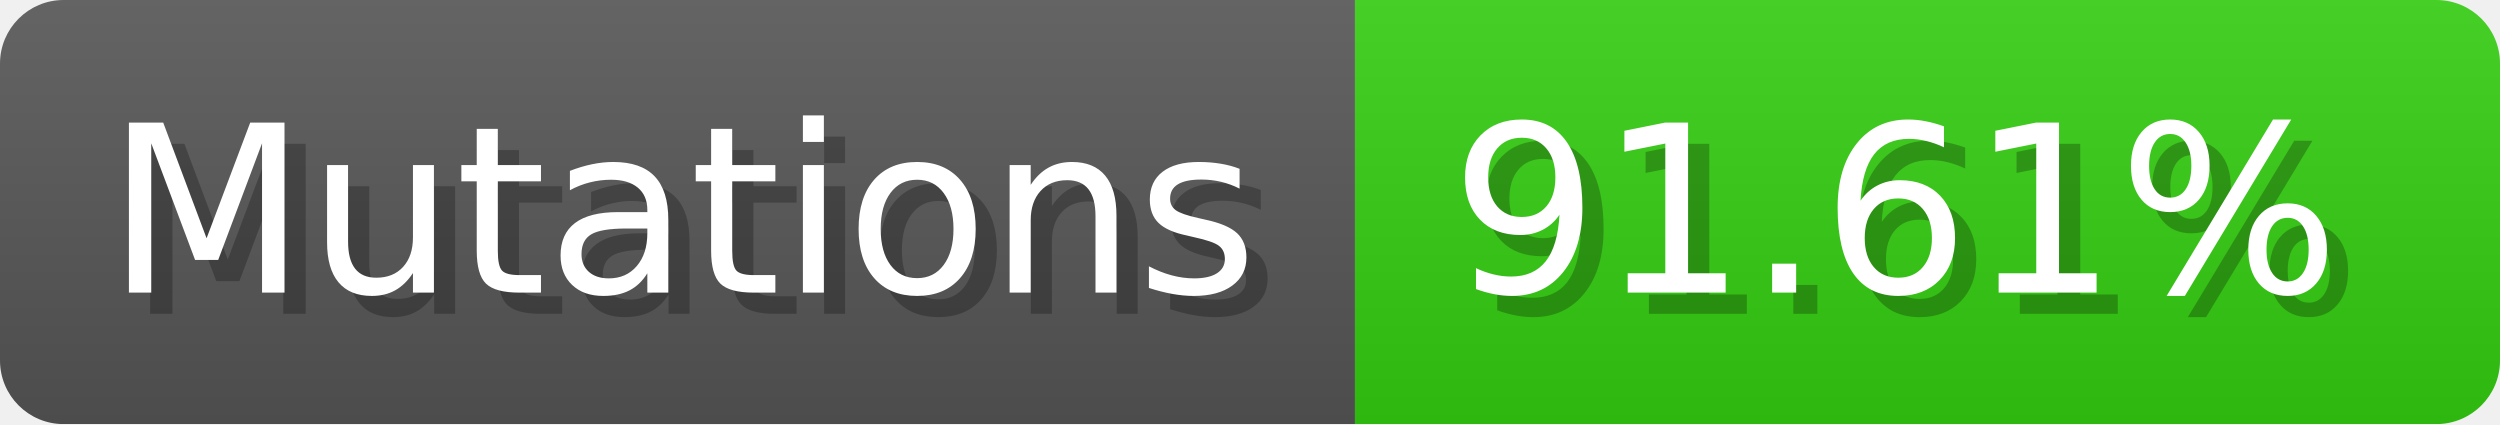
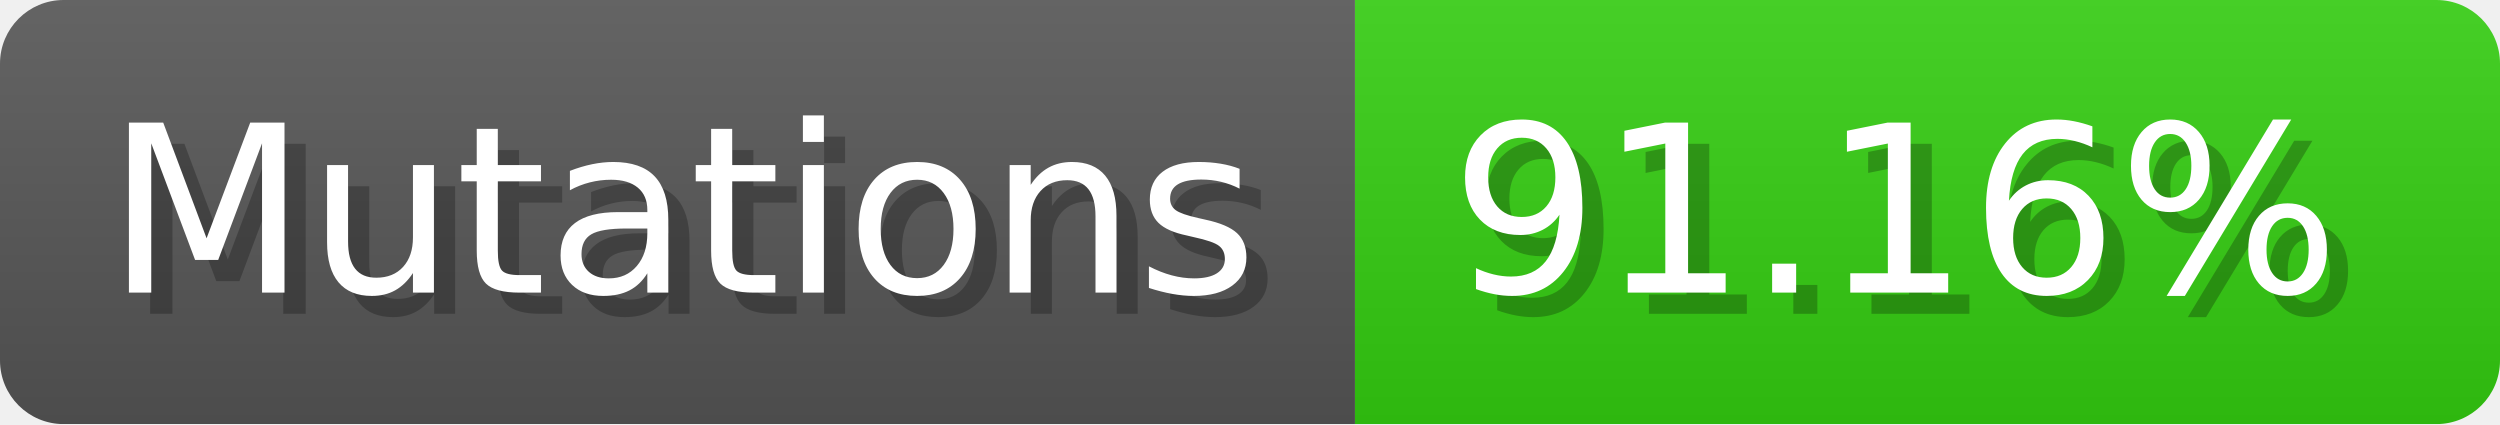
- <svg xmlns="http://www.w3.org/2000/svg" width="117.9" height="20" viewBox="0 0 1179 200" role="img" aria-label="Mutations: 91.61%">
+ <svg xmlns="http://www.w3.org/2000/svg" width="117.9" height="20" viewBox="0 0 1179 200" role="img" aria-label="Mutations: 91.16%">
  <linearGradient id="a" x2="0" y2="100%">
    <stop offset="0" stop-opacity=".1" stop-color="#EEE" />
    <stop offset="1" stop-opacity=".1" />
  </linearGradient>
  <mask id="m">
    <rect width="1179" height="200" rx="30" fill="#FFF" />
  </mask>
  <g mask="url(#m)">
    <rect width="639" height="200" fill="#555" />
    <rect width="540" height="200" fill="#3C1" x="639" />
    <rect width="1179" height="200" fill="url(#a)" />
  </g>
  <g aria-hidden="true" fill="#fff" text-anchor="start" font-family="Verdana,DejaVu Sans,sans-serif" font-size="110">
    <text x="60" y="148" textLength="539" fill="#000" opacity="0.25">Mutations</text>
    <text x="50" y="138" textLength="539">Mutations</text>
-     <text x="694" y="148" textLength="440" fill="#000" opacity="0.25">91.61%</text>
-     <text x="684" y="138" textLength="440">91.61%</text>
+     <text x="694" y="148" textLength="440" fill="#000" opacity="0.25">91.16%</text>
+     <text x="684" y="138" textLength="440">91.16%</text>
  </g>
</svg>
